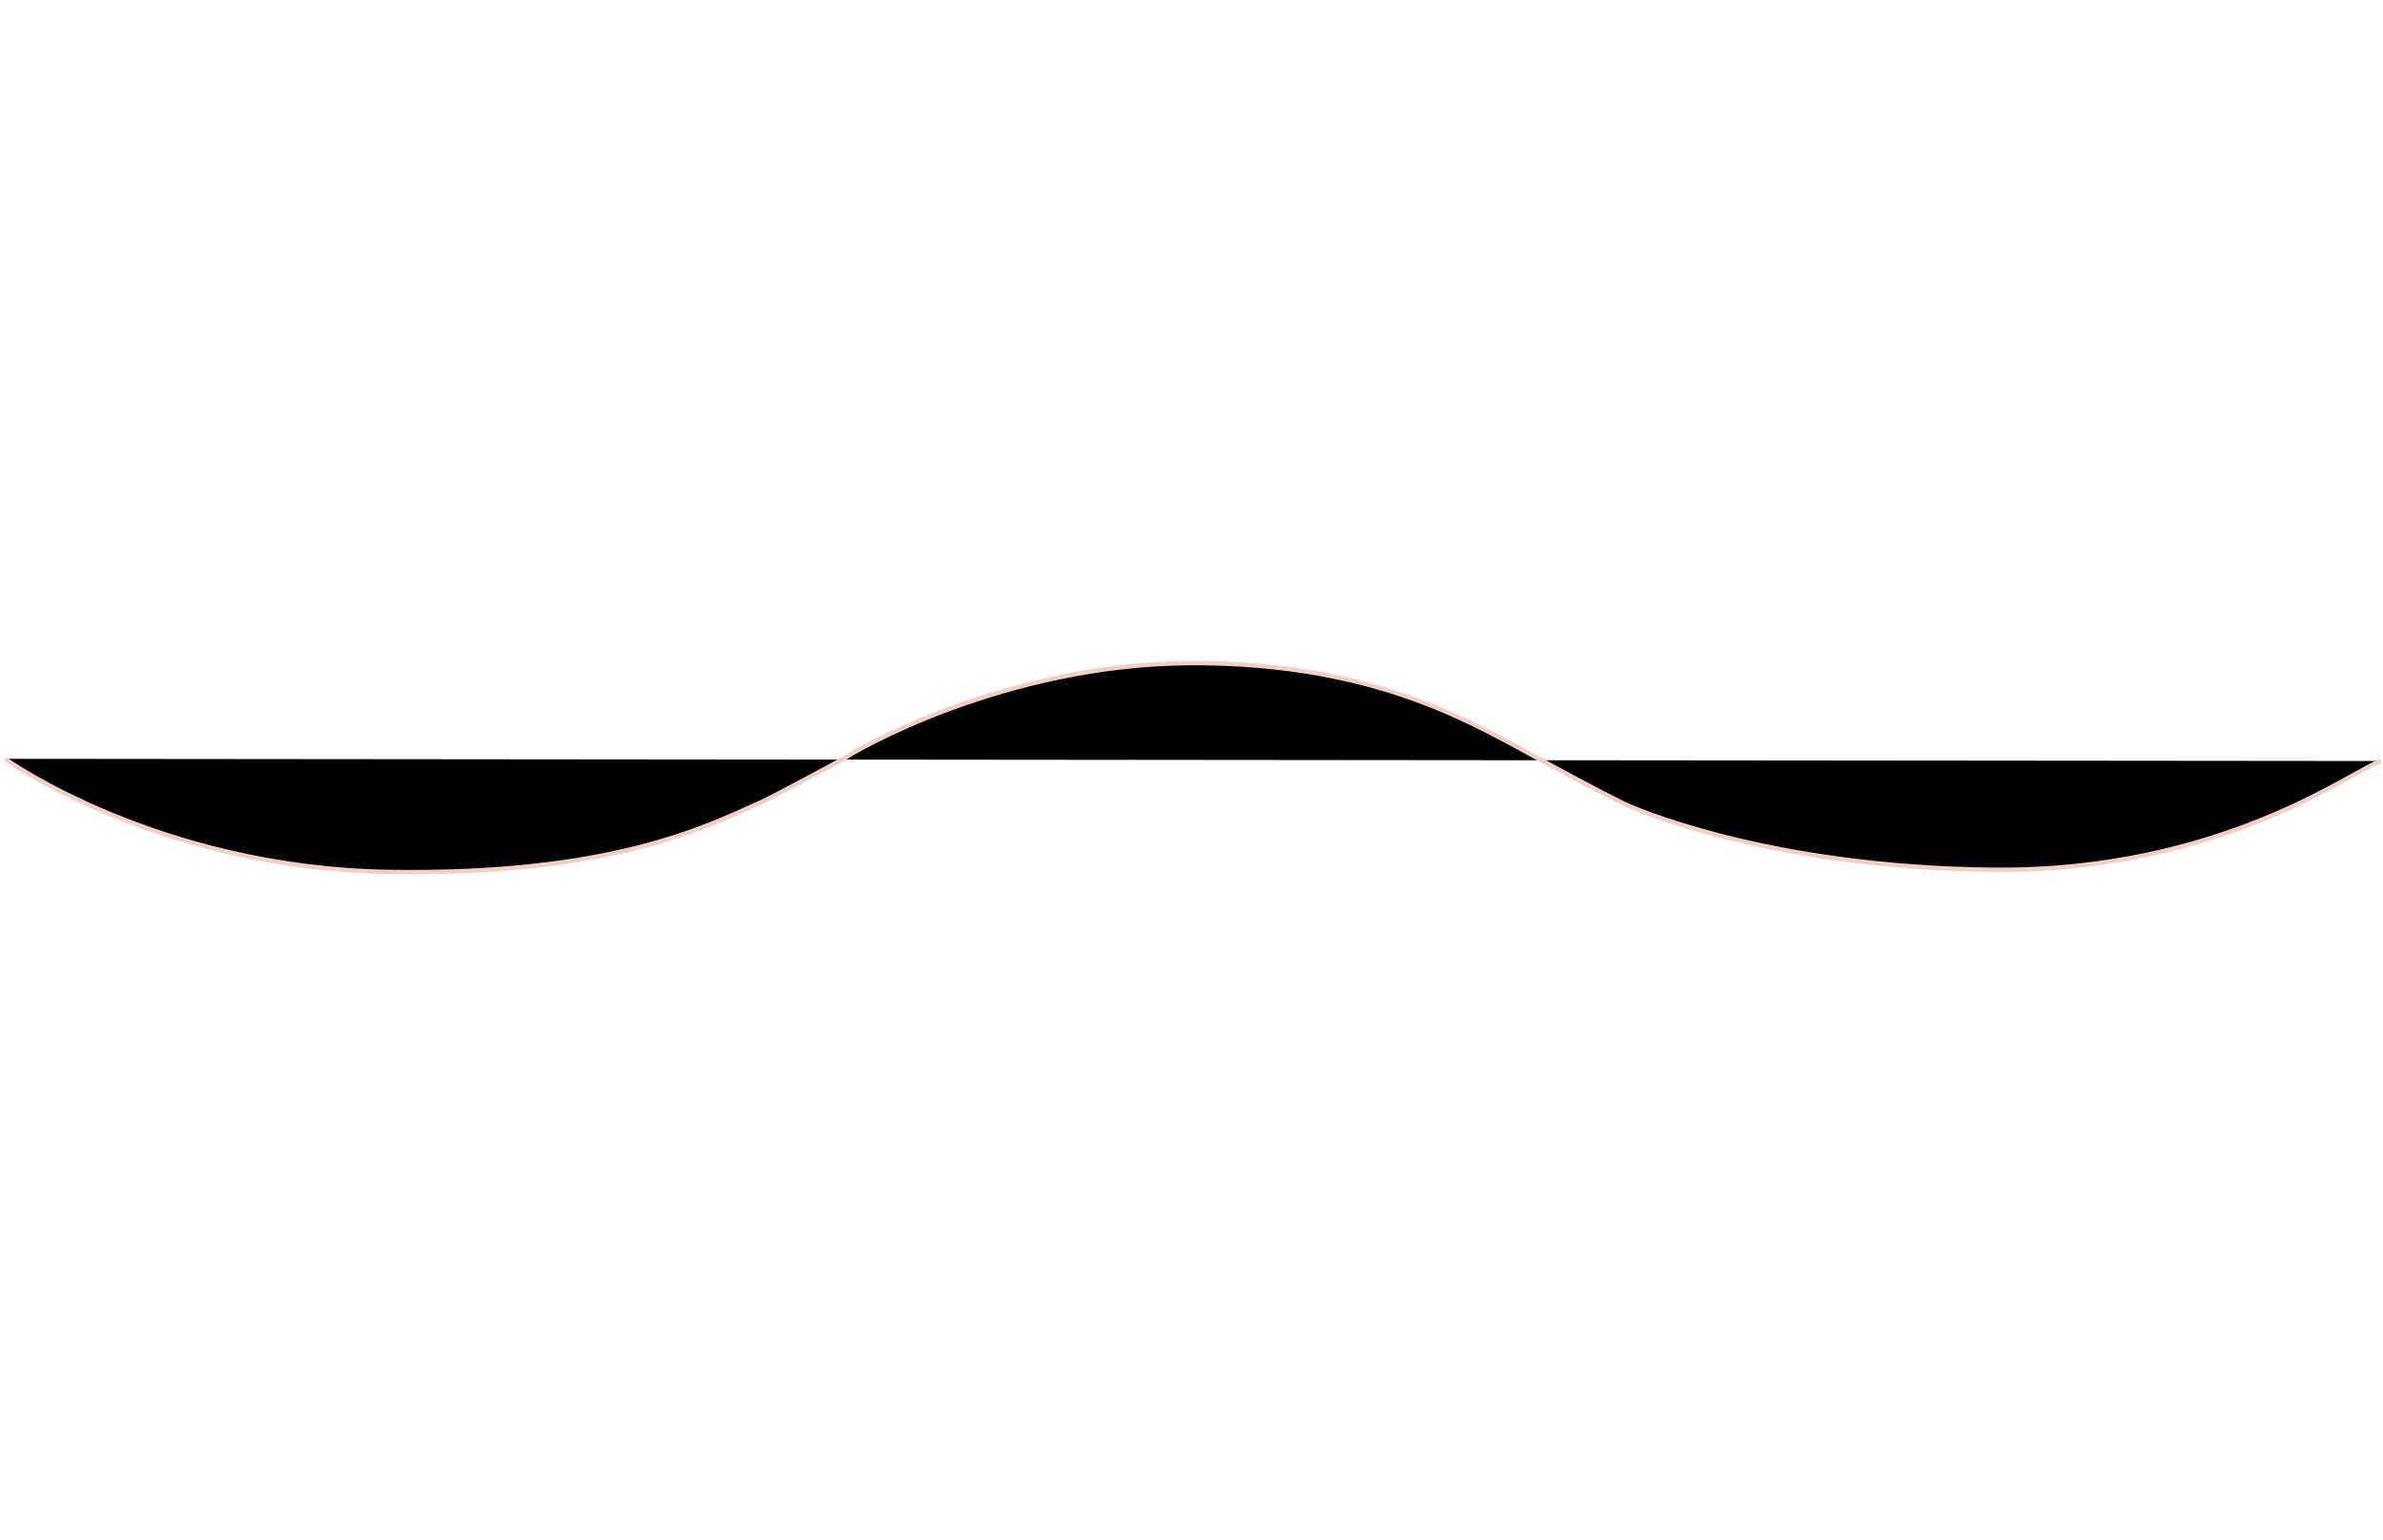
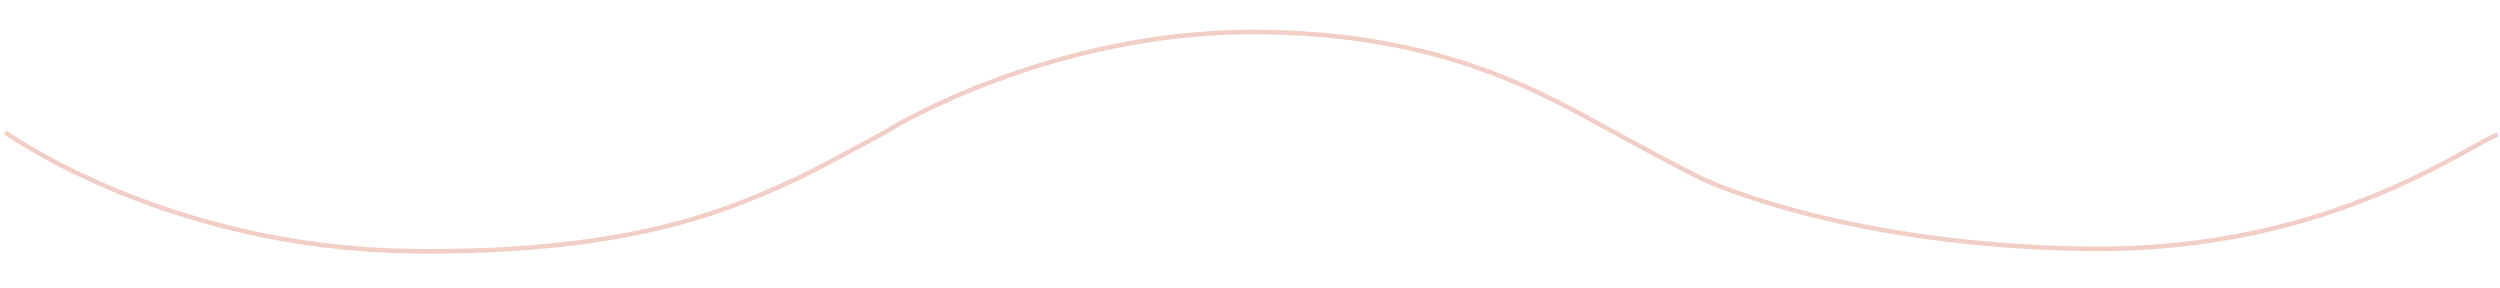
- <svg xmlns="http://www.w3.org/2000/svg" width="195" height="126" fill="#000" viewBox="0 0 1095.3 126">
+ <svg xmlns="http://www.w3.org/2000/svg" width="1095" height="126" fill="none" viewBox="0 0 1095.3 126">
  <path d="M2.3 58s70 50.4 177 52c101.5 1.5 145.1-20.7 170-31.8 5.9-2.6 38.9-20.5 38.9-20.5 3.8-2.8 72.7-43.4 159.4-43.7s132.1 29.3 162.3 45.4c0 0 26.6 14.5 36.7 19.3 2.9 1.4 64.7 29.3 169.7 30.3s166-46.3 178-50" stroke-width="2" stroke="#f1cfc6" />
</svg>
